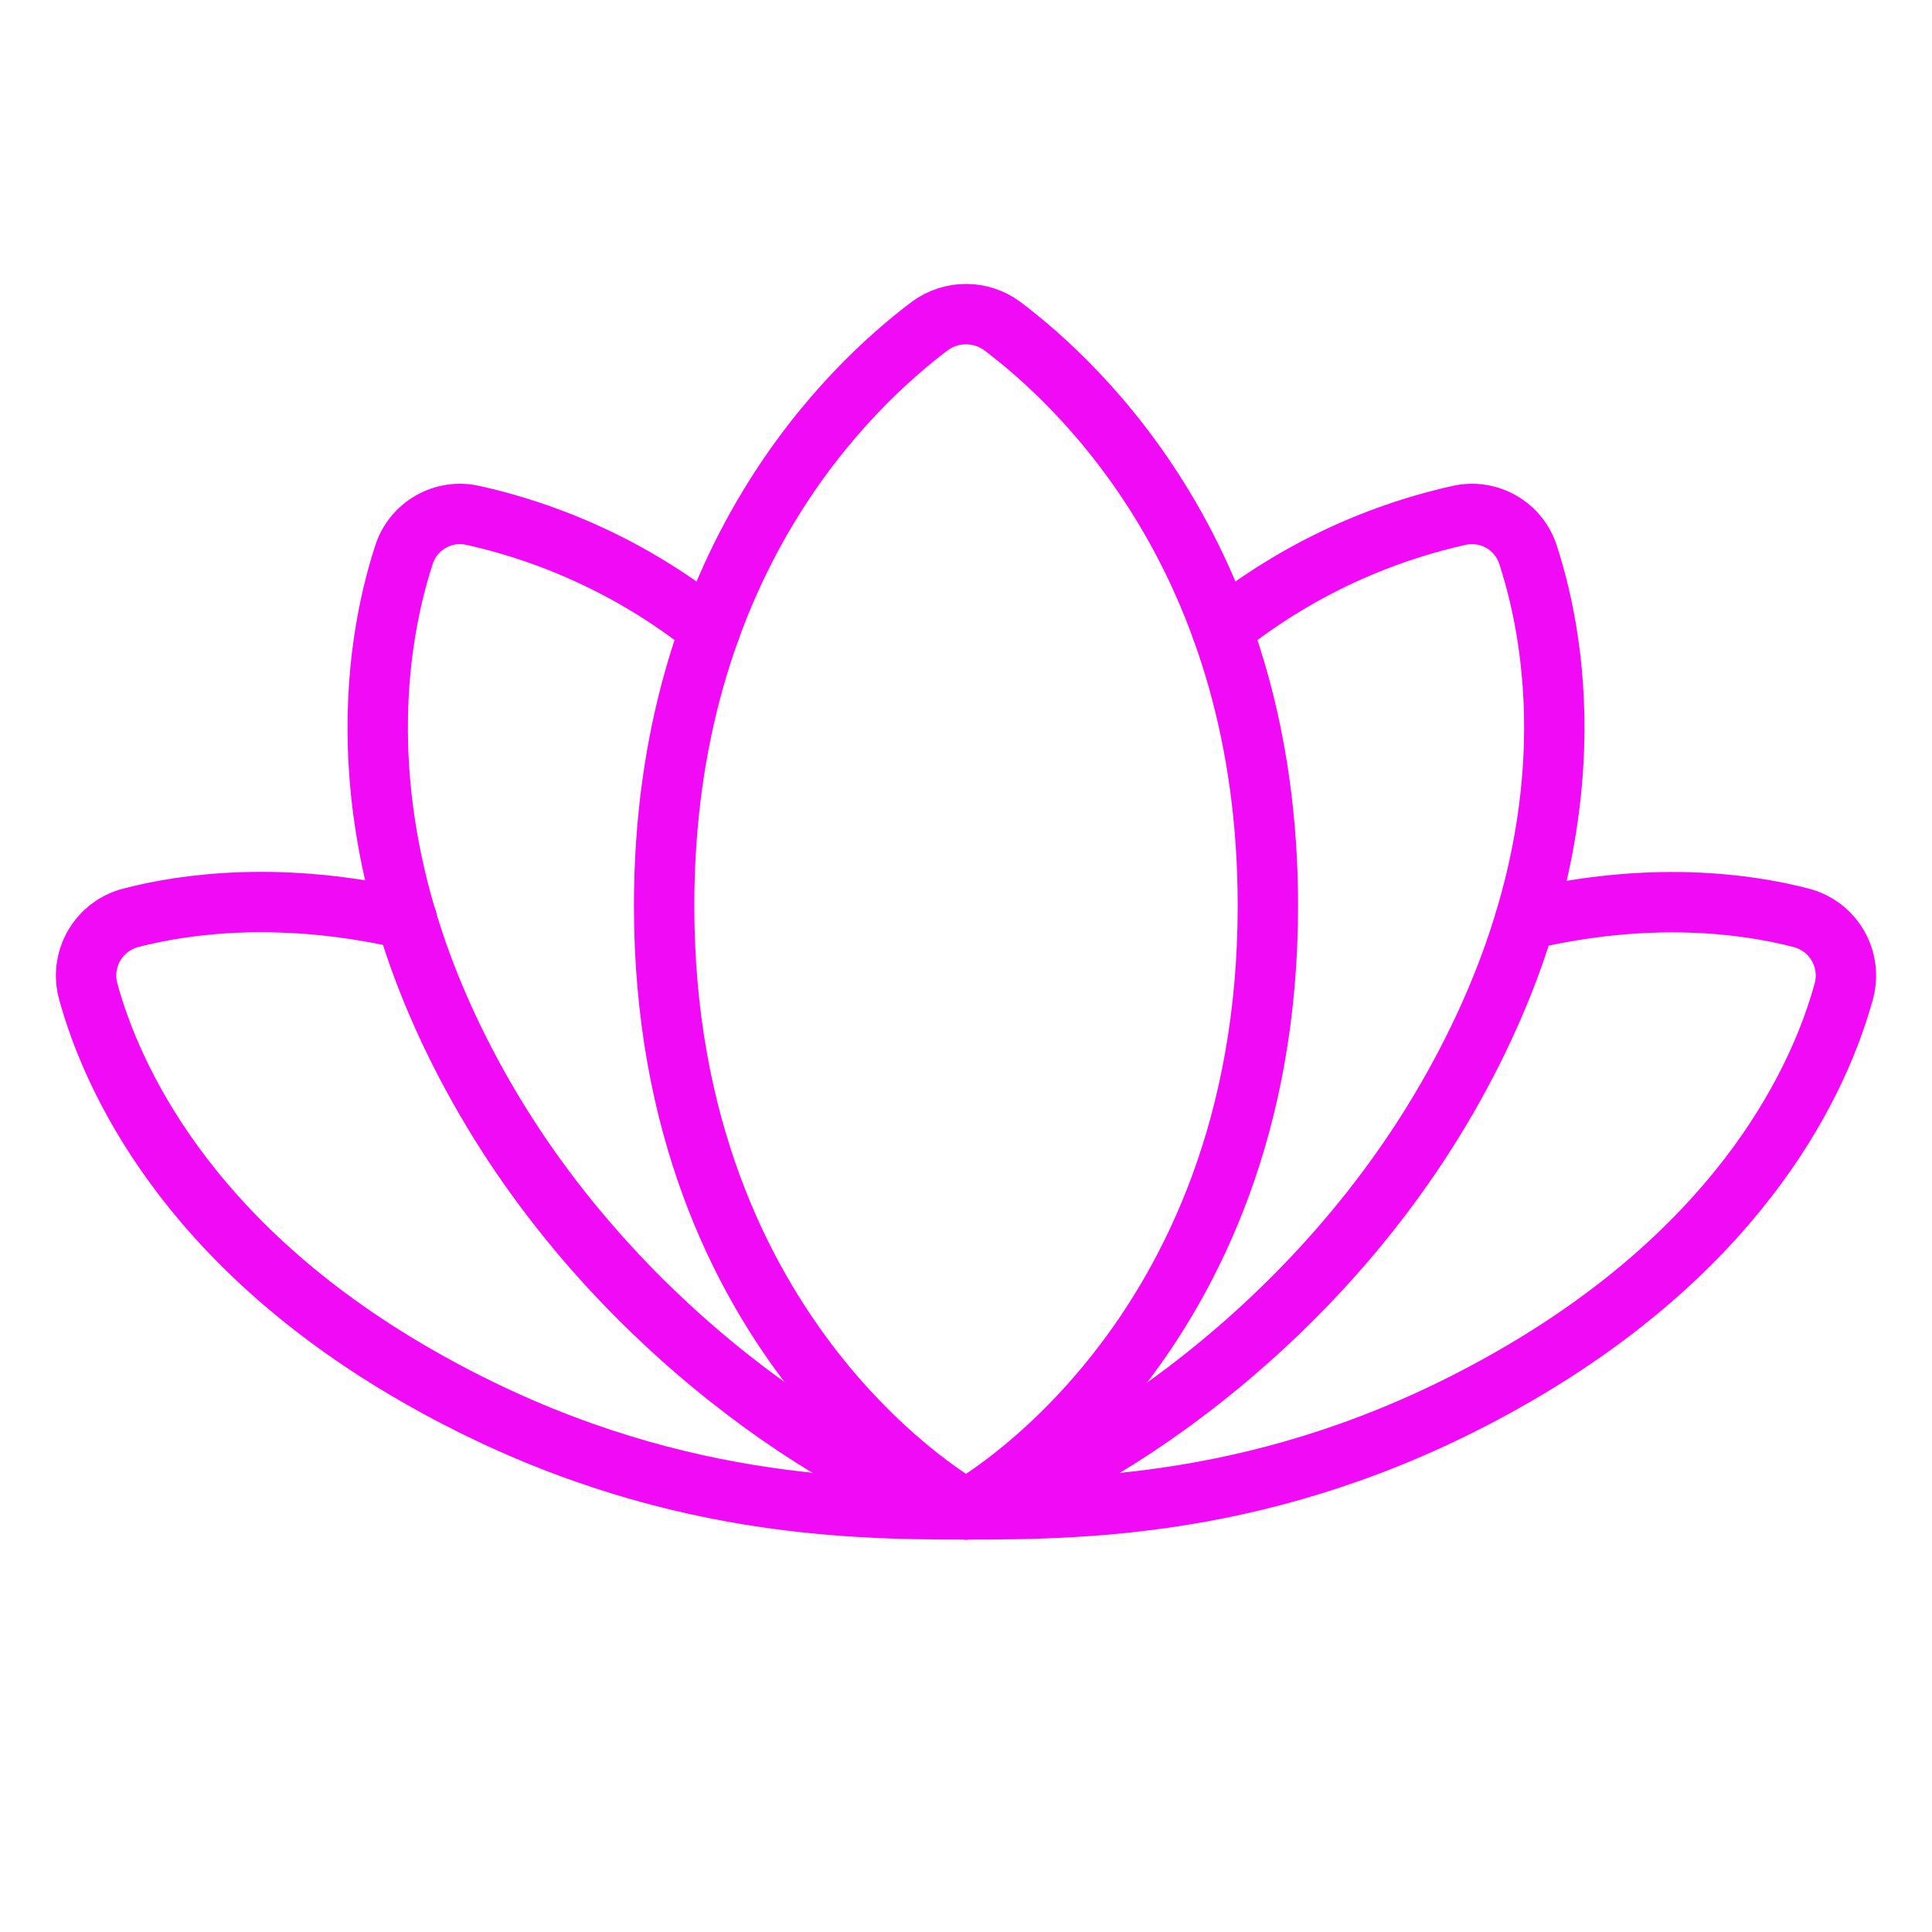
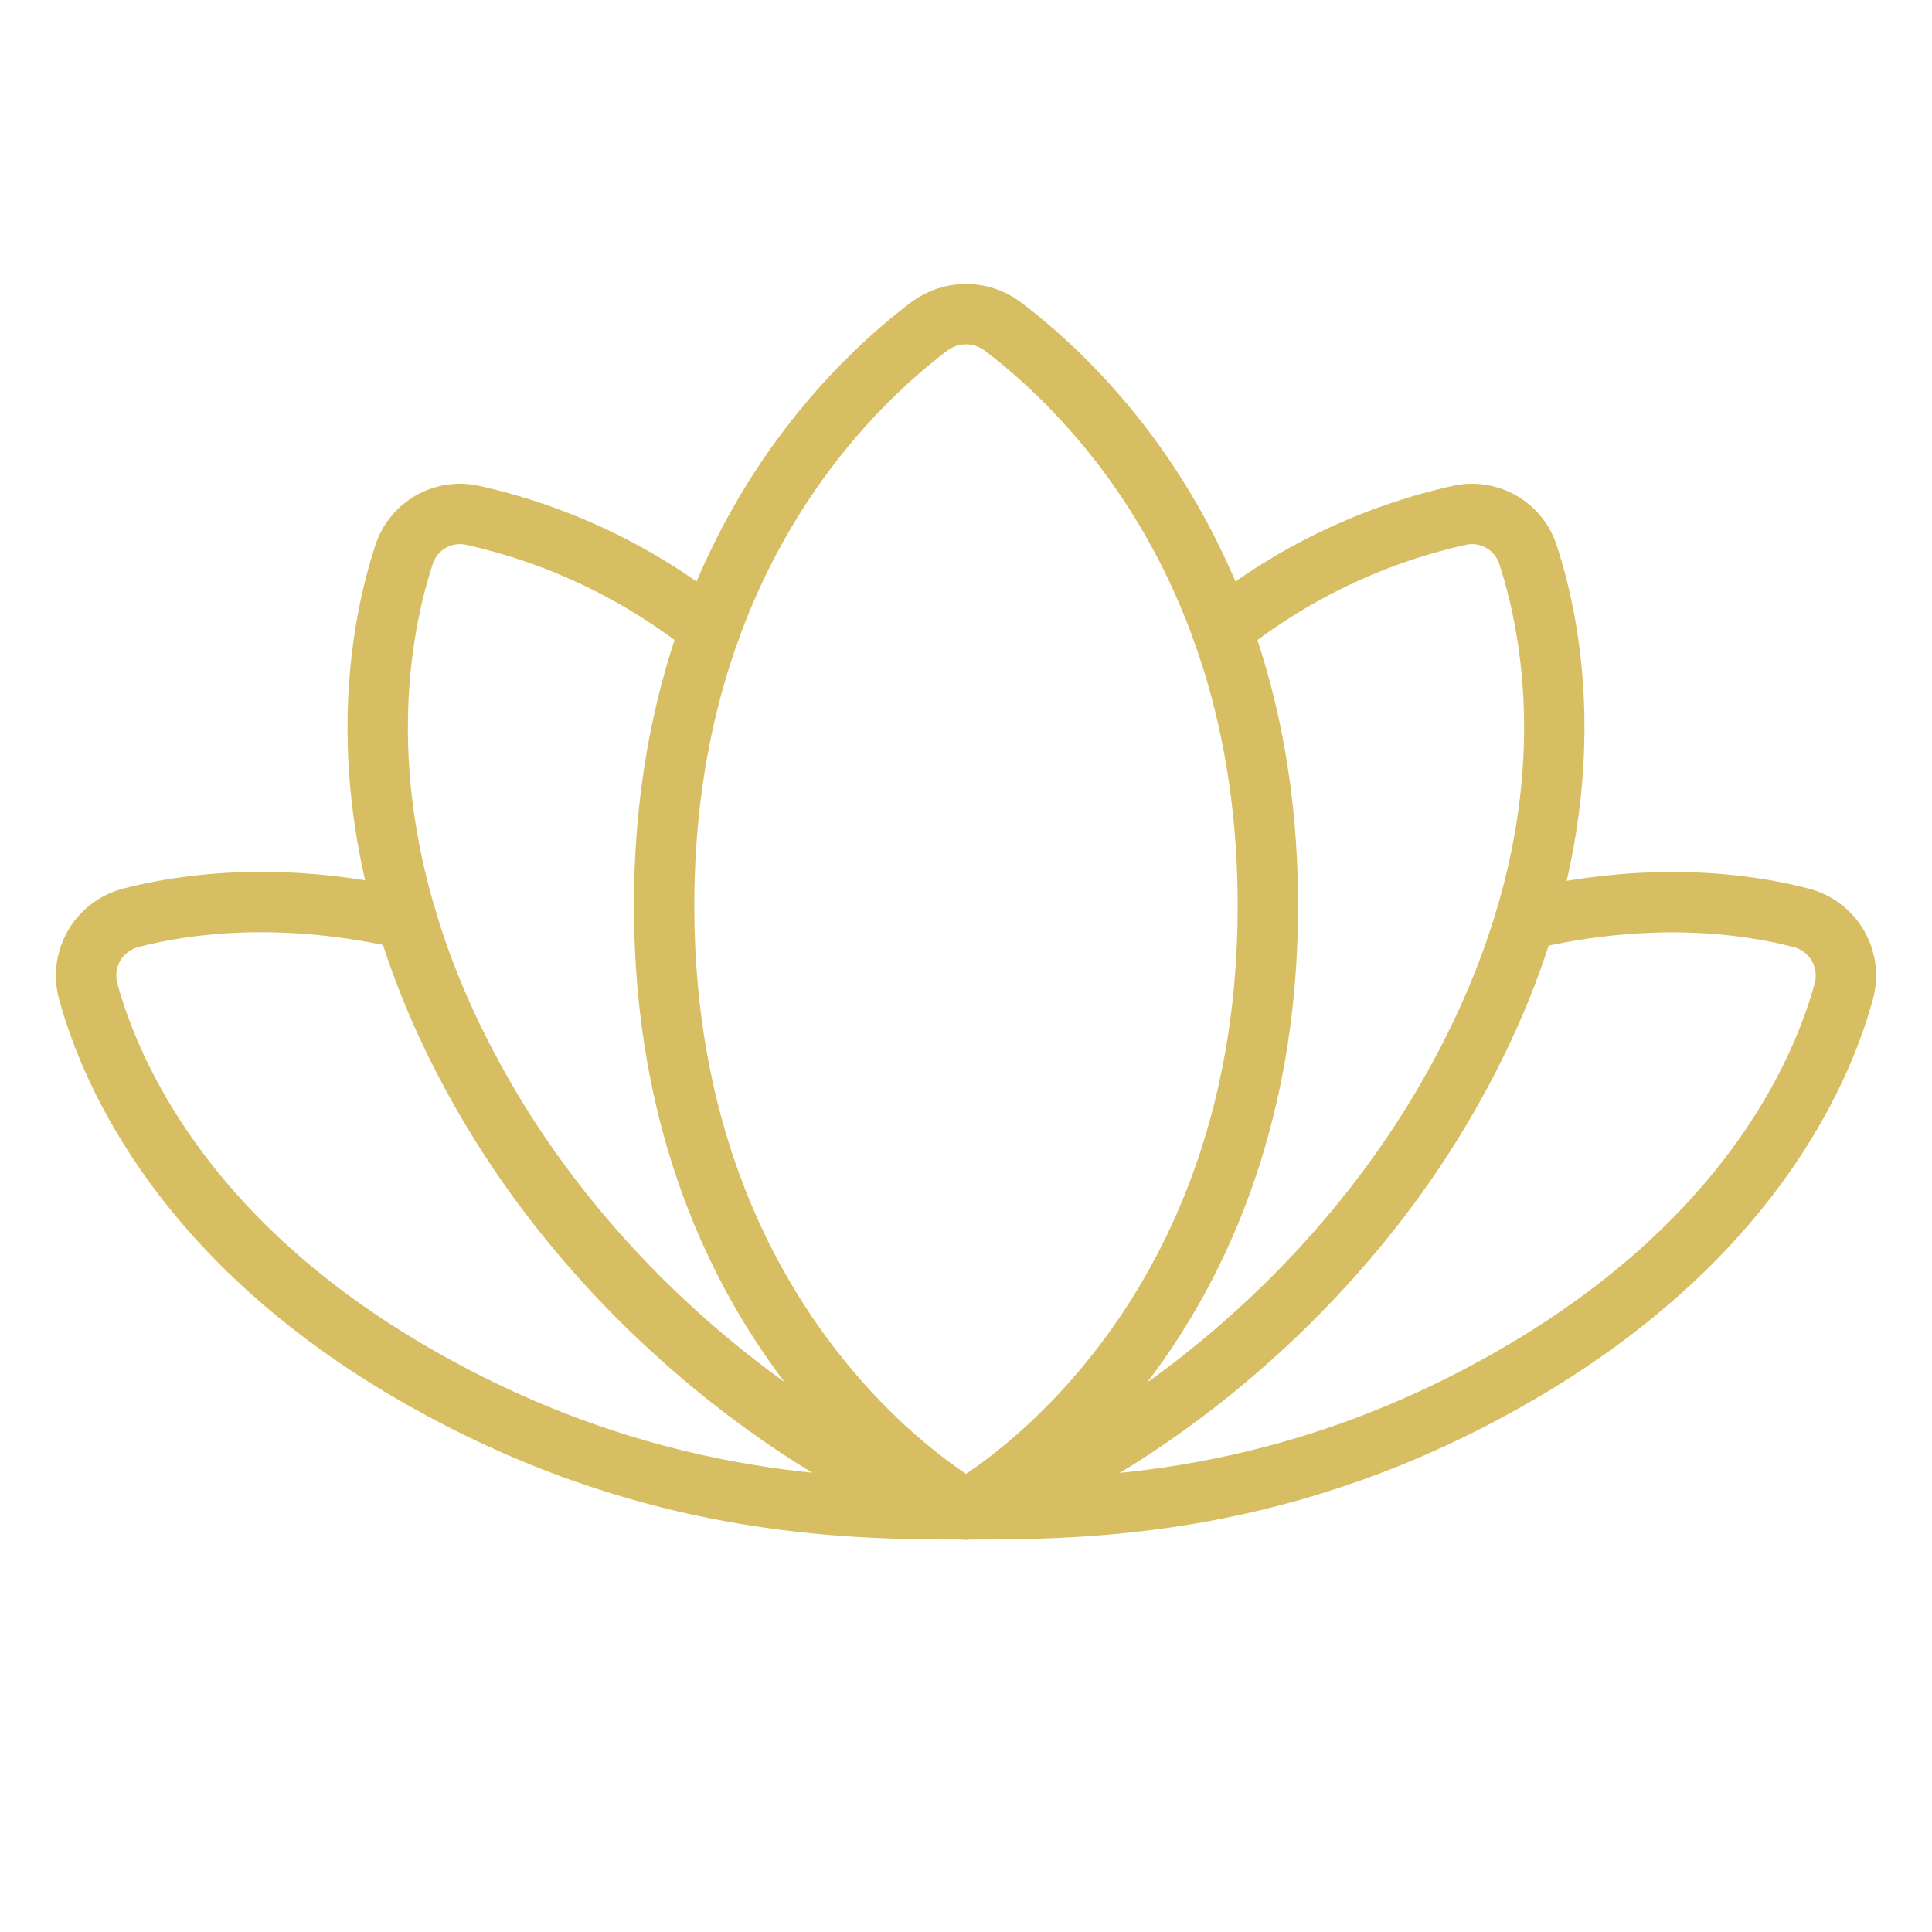
- <svg xmlns="http://www.w3.org/2000/svg" width="192" height="192" fill="#f10af5" viewBox="0 0 256 256">
+ <svg xmlns="http://www.w3.org/2000/svg" width="192" height="192" fill="#d8be63" viewBox="0 0 256 256">
  <rect width="256" height="256" fill="none" />
-   <path d="M128,200c16,0,42.5-.2,72.9-17.8s40.3-39.5,43.4-50.8a7.9,7.9,0,0,0-5.7-9.8c-7.3-1.9-20.1-3.6-36.5.3" fill="none" stroke="#f10af5" stroke-linecap="round" stroke-linejoin="round" stroke-width="8" />
-   <path d="M53.9,121.8c-16.4-3.8-29.2-2.1-36.5-.2a7.9,7.9,0,0,0-5.7,9.8c3.1,11.3,13,33.3,43.4,50.8S112,200,128,200" fill="none" stroke="#f10af5" stroke-linecap="round" stroke-linejoin="round" stroke-width="8" />
-   <path d="M128,200s40-21.8,40-80c0-45.6-24.6-68.8-35.2-76.8a8.1,8.1,0,0,0-9.6,0C112.6,51.2,88,74.4,88,120,88,178.2,128,200,128,200Z" fill="none" stroke="#f10af5" stroke-linecap="round" stroke-linejoin="round" stroke-width="8" />
-   <path d="M128,200c12-2.6,44.3-20.8,63.7-54.4s14.6-60.3,10.8-72a7.8,7.8,0,0,0-9.2-5.3,77.1,77.1,0,0,0-31.4,15.1" fill="none" stroke="#f10af5" stroke-linecap="round" stroke-linejoin="round" stroke-width="8" />
-   <path d="M94.1,83.4A77.1,77.1,0,0,0,62.7,68.3a7.8,7.8,0,0,0-9.2,5.3c-3.8,11.7-8.6,38.5,10.8,72S116,197.4,128,200" fill="none" stroke="#f10af5" stroke-linecap="round" stroke-linejoin="round" stroke-width="8" />
+   <path d="M128,200c16,0,42.5-.2,72.9-17.8s40.3-39.5,43.4-50.8a7.9,7.9,0,0,0-5.7-9.8c-7.3-1.9-20.1-3.6-36.5.3" fill="none" stroke="#d8be63" stroke-linecap="round" stroke-linejoin="round" stroke-width="8" />
+   <path d="M53.9,121.8c-16.4-3.8-29.2-2.1-36.5-.2a7.9,7.9,0,0,0-5.7,9.8c3.1,11.3,13,33.3,43.4,50.8S112,200,128,200" fill="none" stroke="#d8be63" stroke-linecap="round" stroke-linejoin="round" stroke-width="8" />
+   <path d="M128,200s40-21.8,40-80c0-45.6-24.6-68.8-35.2-76.8a8.1,8.1,0,0,0-9.6,0C112.6,51.2,88,74.4,88,120,88,178.2,128,200,128,200Z" fill="none" stroke="#d8be63" stroke-linecap="round" stroke-linejoin="round" stroke-width="8" />
+   <path d="M128,200c12-2.6,44.3-20.8,63.7-54.4s14.6-60.3,10.8-72a7.8,7.8,0,0,0-9.2-5.3,77.1,77.1,0,0,0-31.4,15.1" fill="none" stroke="#d8be63" stroke-linecap="round" stroke-linejoin="round" stroke-width="8" />
+   <path d="M94.1,83.4A77.1,77.1,0,0,0,62.7,68.3a7.8,7.8,0,0,0-9.2,5.3c-3.8,11.7-8.6,38.5,10.8,72S116,197.4,128,200" fill="none" stroke="#d8be63" stroke-linecap="round" stroke-linejoin="round" stroke-width="8" />
</svg>
